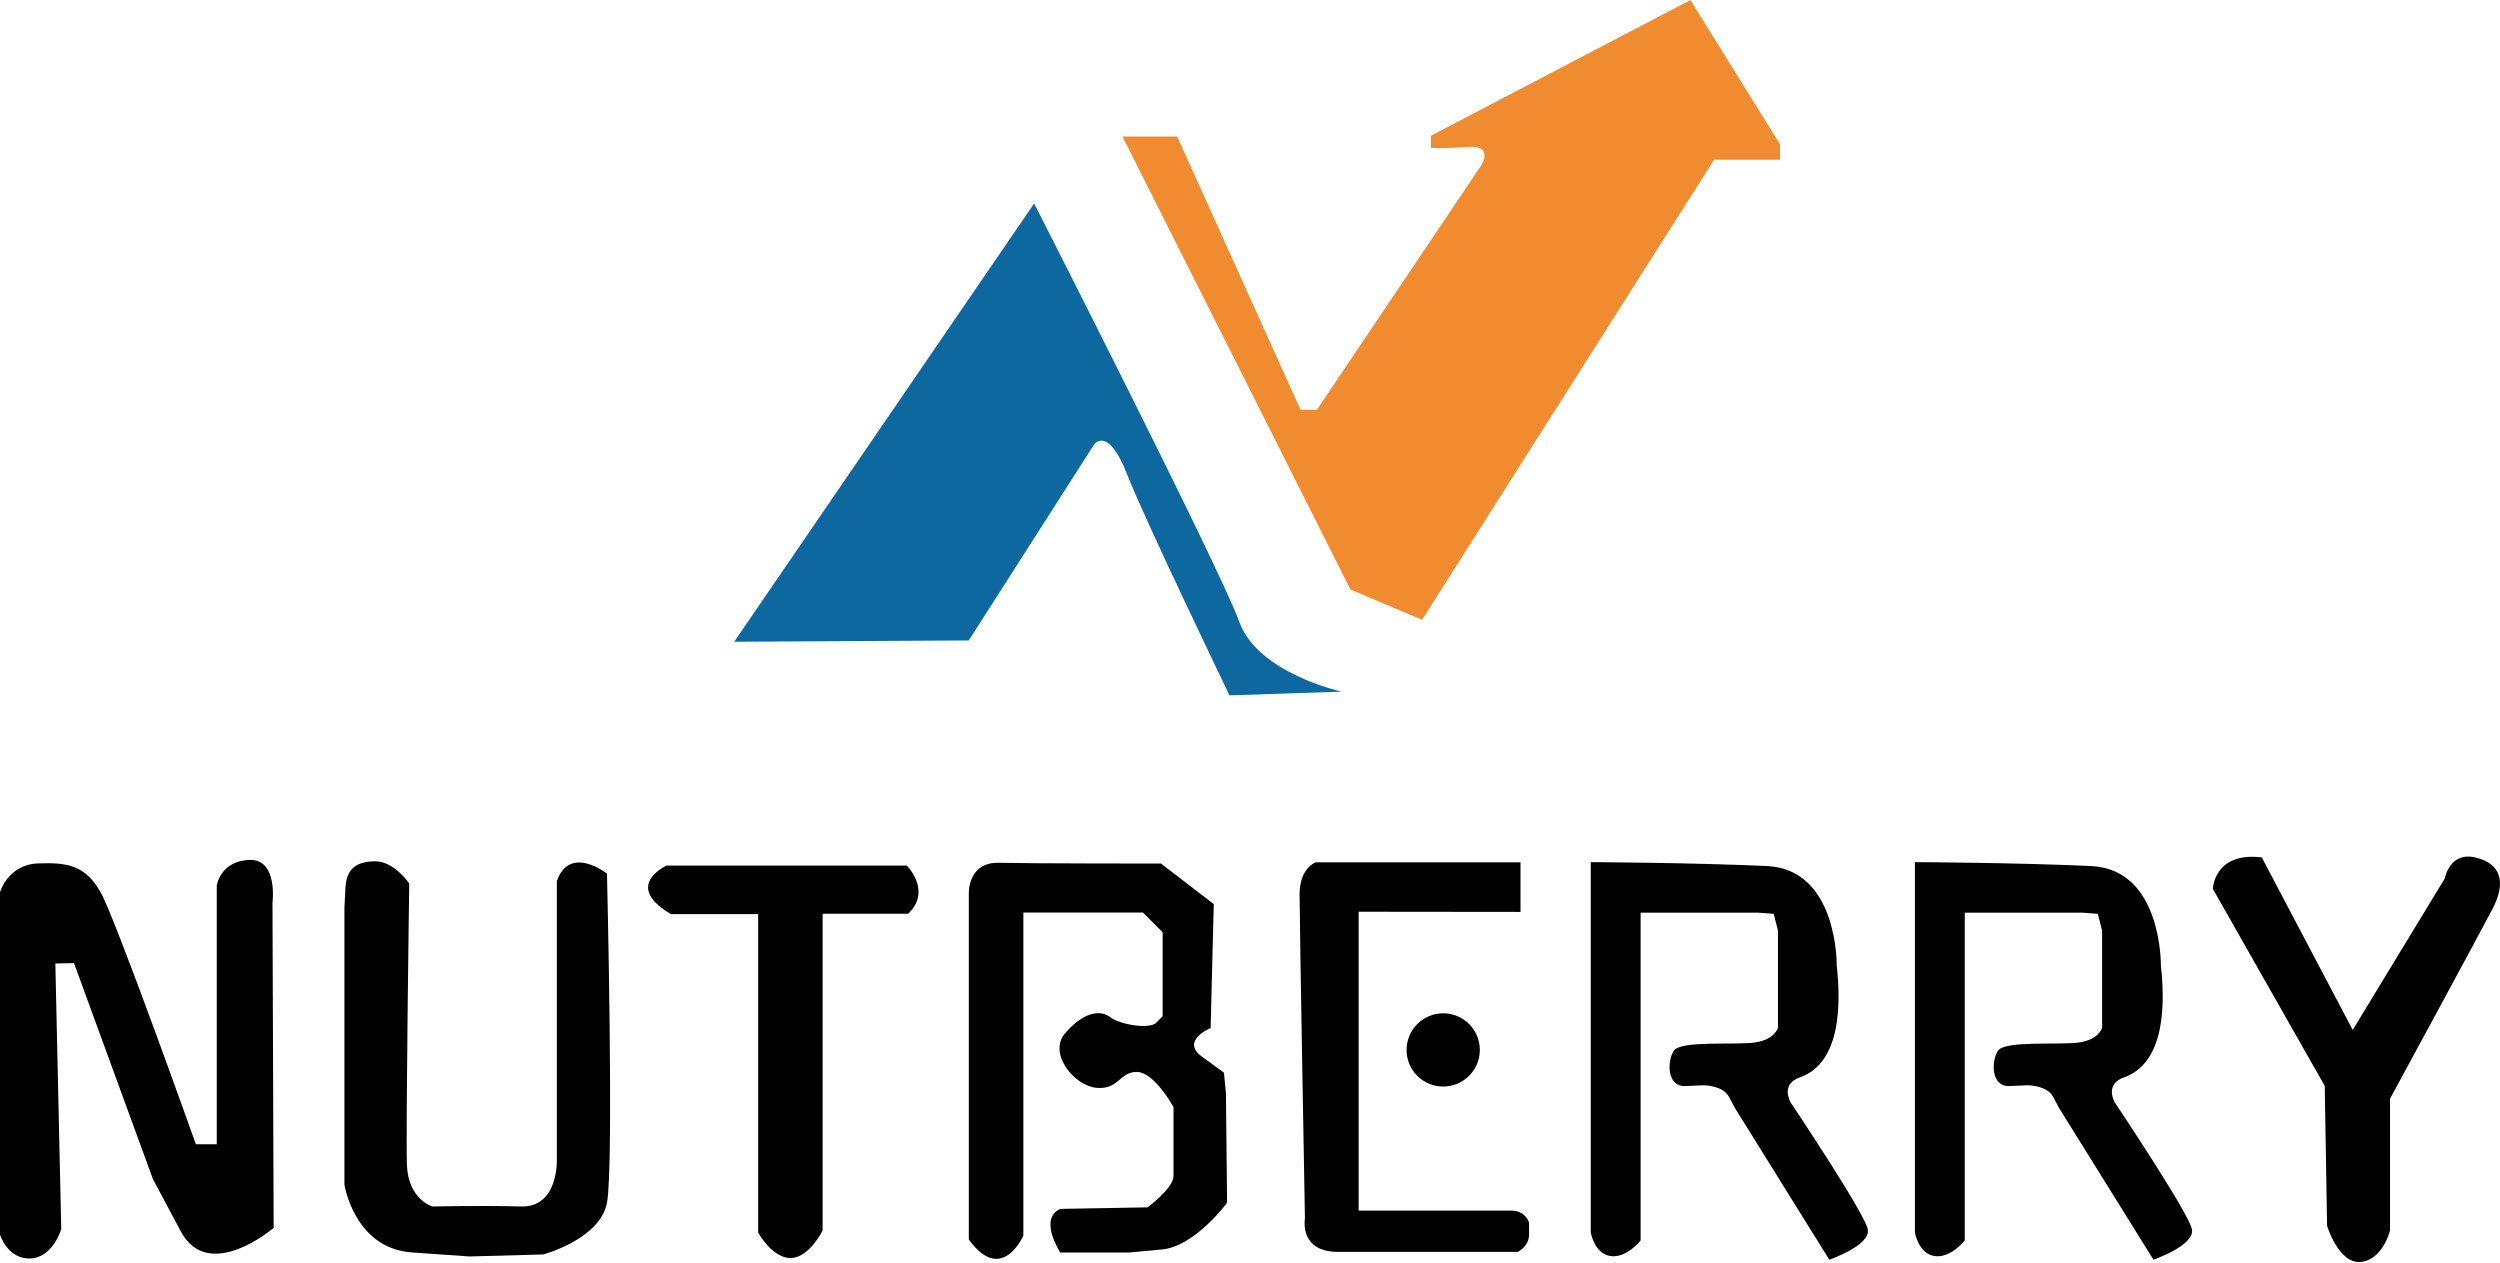
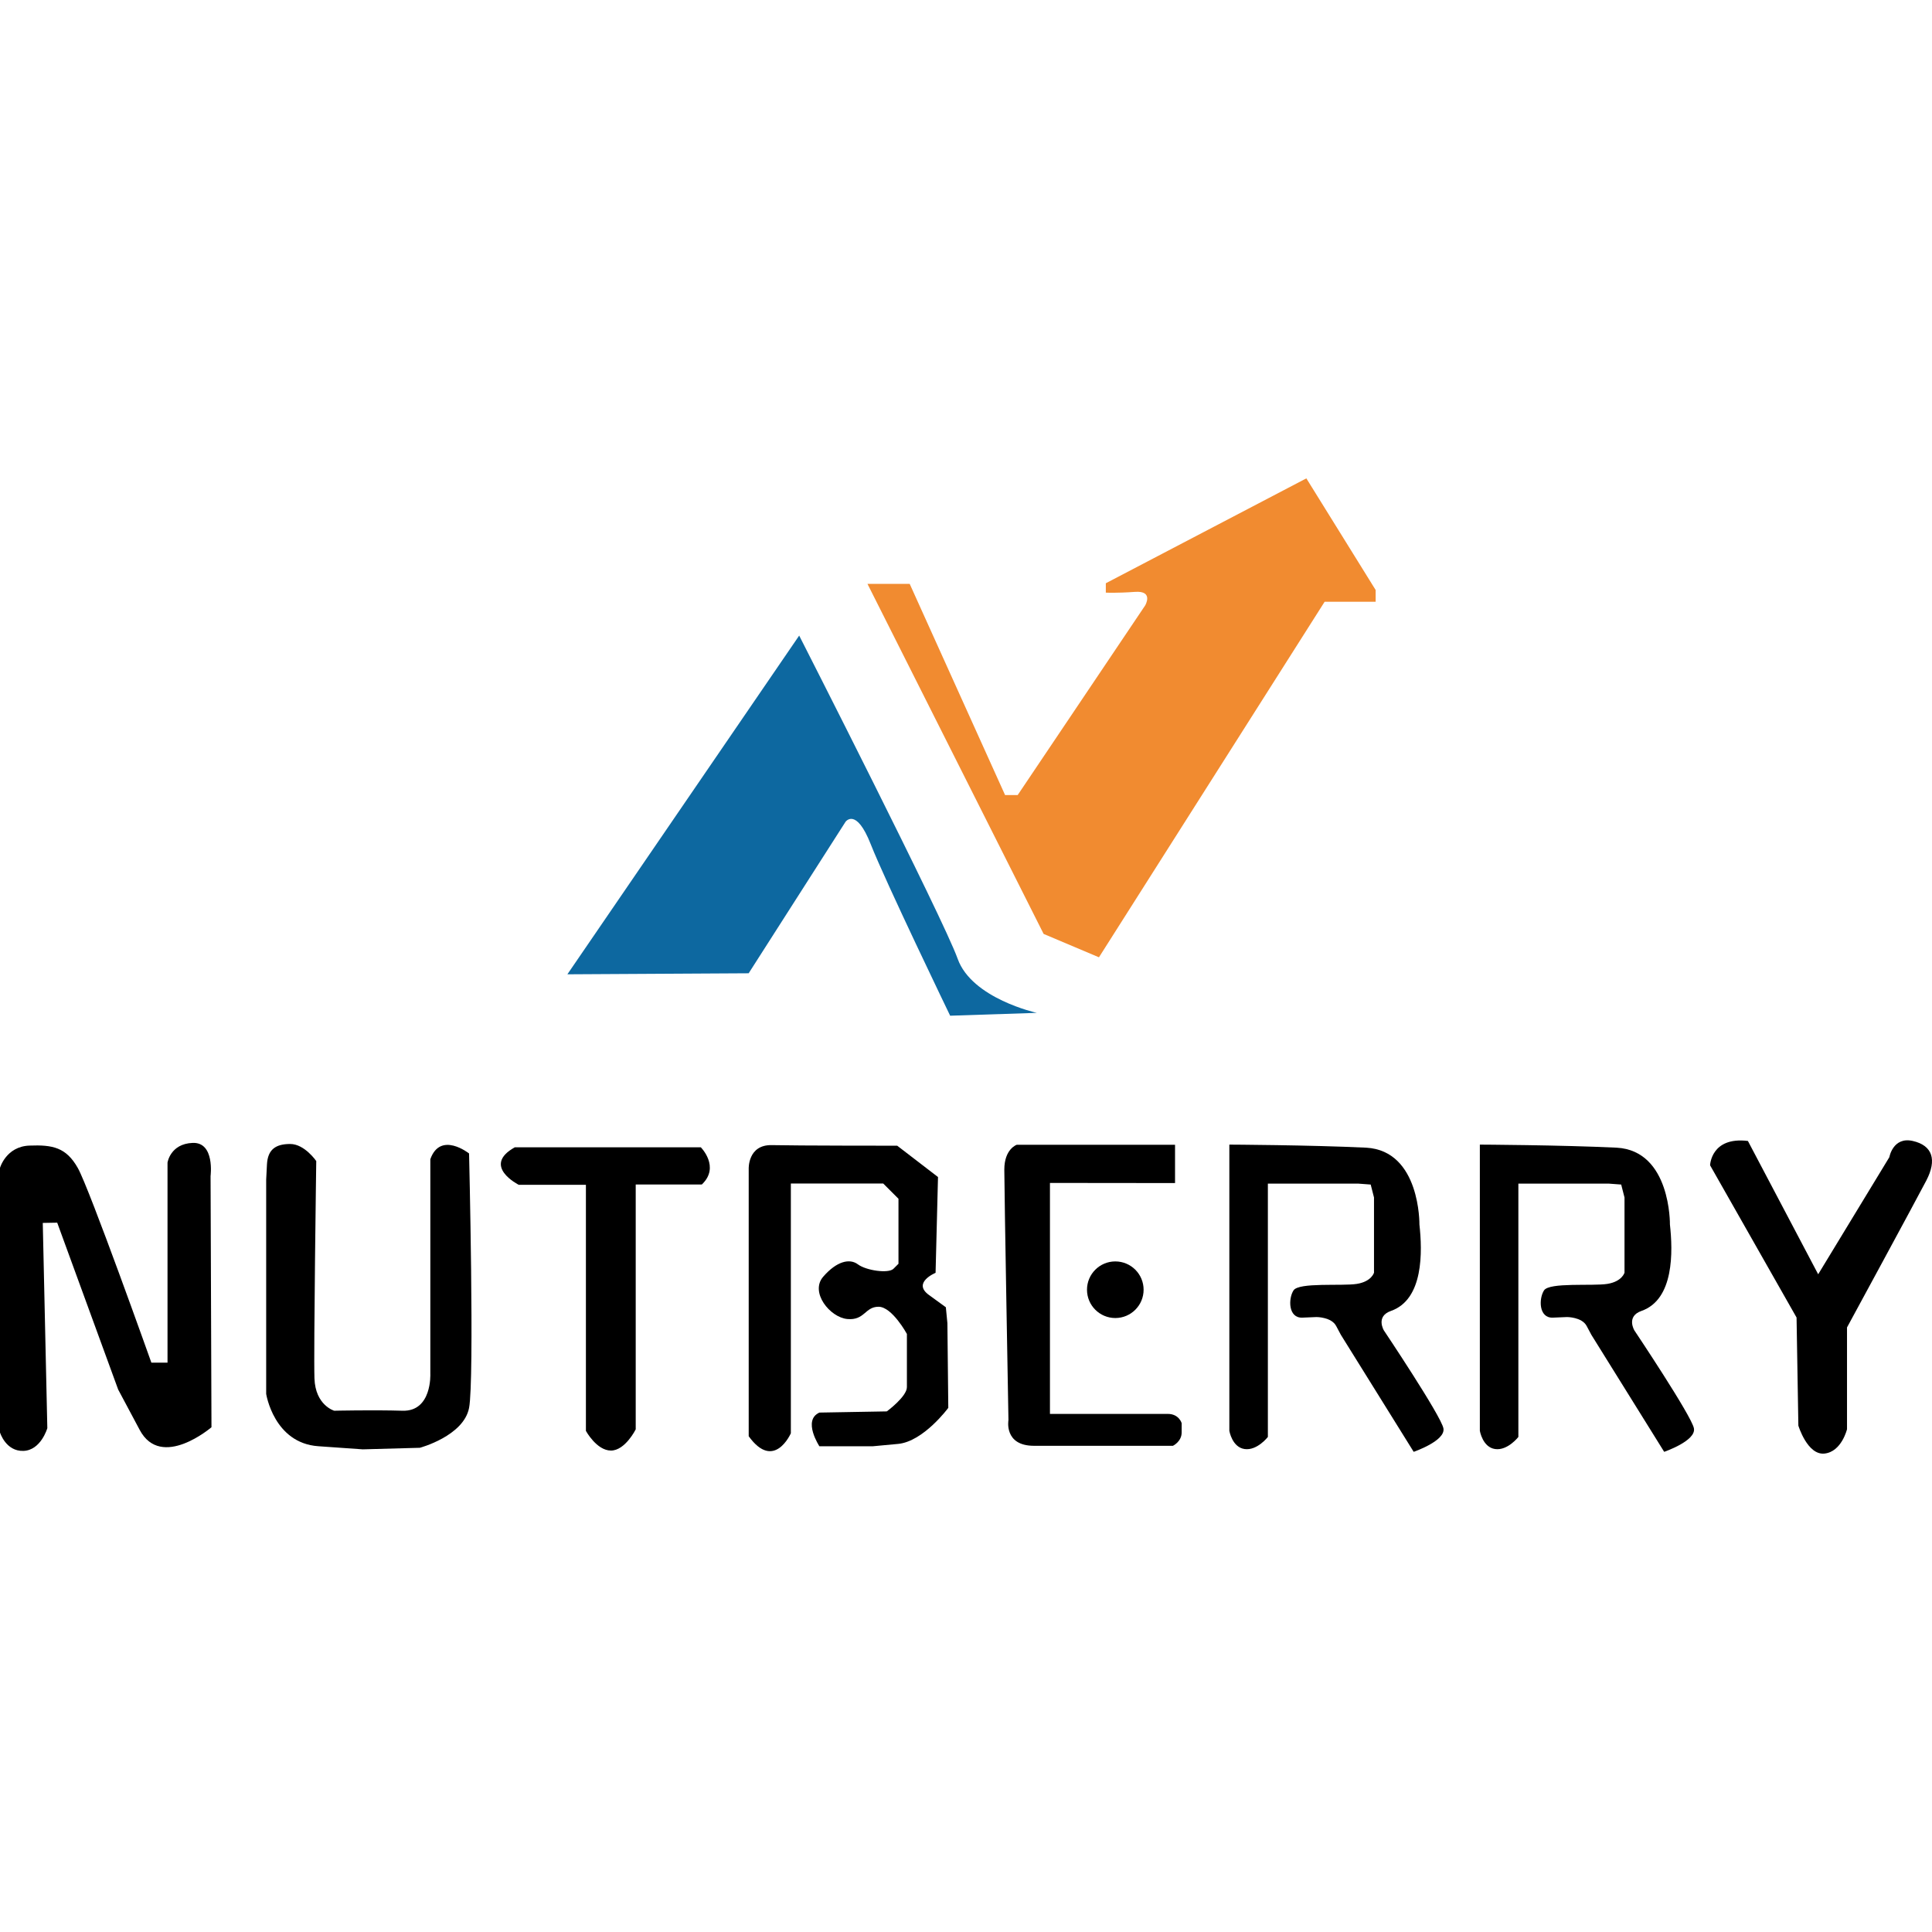
- <svg xmlns="http://www.w3.org/2000/svg" xml:space="preserve" width="61.476mm" height="31.034mm" version="1.1" style="shape-rendering:geometricPrecision; text-rendering:geometricPrecision; image-rendering:optimizeQuality; fill-rule:evenodd; clip-rule:evenodd" viewBox="0 0 2010.9 1015.11">
+ <svg xmlns="http://www.w3.org/2000/svg" xml:space="preserve" width="20" height="20" version="1.1" style="shape-rendering:geometricPrecision; text-rendering:geometricPrecision; image-rendering:optimizeQuality; fill-rule:evenodd; clip-rule:evenodd" viewBox="0 0 2010.9 1015.11">
  <defs>
    <style type="text/css">
   
    .fil2 {fill:#F18B30}
    .fil1 {fill:#0D68A0}
    .fil0 {fill:#000}
   
  </style>
  </defs>
  <g id="Layer_x0020_1">
    <g id="_1933504255520">
      <g>
        <path class="fil0" d="M-0 993.13l0 -275.46c0,0 6.31,-22.26 30.58,-23.19 24.27,-0.94 38.28,1.86 50.42,23.34 12.14,21.47 76.56,202.59 76.56,202.59l16.8 0 0 -208.19c0,0 2.8,-19.61 26.14,-20.54 23.34,-0.93 18.67,34.55 18.67,34.55l0.94 261.41c0,0 -52.28,44.81 -74.69,2.8 -22.41,-42.01 -22.41,-42.01 -22.41,-42.01l-63.47 -173.73 -15.02 0.27 4.74 213.6c0,0 -6.59,23.07 -24.9,23.68 -18.31,0.61 -24.35,-19.12 -24.35,-19.12z" />
        <g>
          <path class="fil1" d="M1079.19 556.33c0,0 -67.65,-14.79 -82.45,-56.38 -14.8,-41.58 -164.92,-336.31 -164.92,-336.31l-241.27 352.56 188.69 -1.07 100.78 -157.6c0,0 10.98,-15.65 26.28,23.29 15.3,38.94 82.66,178.48 82.66,178.48l90.23 -2.98z" />
          <path class="fil2" d="M1143.82 498.5l-57.57 -24.33 -183.37 -364.37 43.96 0 99.28 219.82 13.13 0 132.7 -197.37c0,0 9.17,-15.51 -10.58,-14.1 -19.75,1.41 -30.39,0.79 -30.39,0.79l0 -9.76 208.72 -109.17 72.12 116.18 0 12.27 -53.11 0 -234.88 370.05z" />
          <path class="fil0" d="M447.9 708.7l0 223.42c0,0 1.87,39.26 -28.98,38.33 -30.85,-0.93 -71.05,0 -71.05,0 0,0 -19.63,-5.61 -20.57,-33.65 -0.94,-28.05 1.87,-226.23 1.87,-226.23 0,0 -12.15,-17.76 -27.11,-17.76 -14.96,0 -23.39,5.56 -24.2,21.32 -0.81,15.76 -0.81,15.76 -0.81,15.76l0 223.02c0,0 7.91,51.23 54.25,54.48 46.34,3.25 46.34,3.25 46.34,3.25l59.36 -1.63c0,0 45.53,-12.19 51.22,-41.47 5.69,-29.27 0,-264.86 0,-264.86 0,0 -29.81,-23.66 -40.33,6.01z" />
          <path class="fil0" d="M535.85 696.24l193.57 0c0,0 20.43,20.44 1.08,38.72l-68.82 0 0 254.86c0,0 -10.93,22.08 -25.8,22.08 -14.88,0 -26.04,-20.46 -26.04,-20.46l0 -256.15 -69.93 0c0,0 -39.03,-19.59 -4.05,-39.05z" />
          <path class="fil0" d="M779.28 997l0 -278.26c0,0 -1.09,-25.36 24.14,-24.75 25.23,0.61 130.44,0.61 130.44,0.61l42.45 32.61 -2.53 99.7c0,0 -24.61,10.17 -6.96,23.01 17.66,12.84 17.66,12.84 17.66,12.84l1.61 16.59 0.93 88.1c0,0 -25.84,35.08 -52.31,37.54 -26.46,2.46 -26.46,2.46 -26.46,2.46l-55.38 0c0,0 -17.85,-27.07 0,-35.08l70.15 -1.23c0,0 20.92,-15.39 20.92,-25.23 0,-9.85 0,-55.38 0,-55.38 0,0 -15.39,-28.31 -29.54,-28.31 -14.15,0 -14.37,14.4 -32.42,12.78 -18.05,-1.62 -39.23,-27.83 -25.15,-44.05 14.08,-16.22 27.54,-19.28 36.11,-12.86 8.57,6.43 31.83,9.8 37.03,4.59 5.2,-5.2 5.2,-5.2 5.2,-5.2l0 -67.65 -15.86 -15.86 -96.16 0 0 259.91c0,0 -17.34,39.85 -43.88,3.1z" />
          <path class="fil0" d="M1223.03 733.49l0 -39.85 -164.78 0c0,0 -12.92,4.3 -12.92,25.85 0,21.54 4.31,260.64 4.31,260.64 0,0 -5,26.82 26.59,26.82 31.59,0 144.59,0 144.59,0 0,0 9.1,-4.29 9.1,-13.92 0,-9.64 0,-9.64 0,-9.64 0,0 -2.68,-9.64 -14.46,-9.64 -11.78,0 -122.63,0 -122.63,0l0 -240.4 130.21 0.14z" />
          <circle class="fil0" cx="1160.85" cy="844.5" r="29.46" />
          <path class="fil0" d="M1279.55 693.46l0 297.9c0,0 2.84,17.1 15.88,18.96 13.04,1.86 24.22,-12.58 24.22,-12.58l0 -263.65 94.46 0 12.56 0.94 3.45 13.46 0 78.24c0,0 -2.46,9.24 -17.87,11.7 -15.4,2.47 -60.38,-1.85 -65.92,6.78 -5.54,8.63 -5.54,28.96 9.24,28.34 14.79,-0.61 14.79,-0.61 14.79,-0.61 0,0 15.4,0 20.33,9.24 4.93,9.24 4.93,9.24 4.93,9.24l75.79 121.8c0,0 33.41,-11.41 30.96,-24.44 -2.45,-13.04 -61.93,-101.85 -61.93,-101.85 0,0 -8.96,-14.67 7.33,-20.37 34.09,-11.93 32.73,-61.96 29.62,-89.91 0,0 1.16,-76.83 -55.41,-80 -59.04,-2.81 -142.45,-3.18 -142.45,-3.18z" />
          <path class="fil0" d="M1540.28 693.46l0 297.9c0,0 2.84,17.1 15.88,18.96 13.04,1.86 24.22,-12.58 24.22,-12.58l0 -263.65 94.46 0 12.56 0.94 3.45 13.46 0 78.24c0,0 -2.46,9.24 -17.87,11.7 -15.4,2.47 -60.38,-1.85 -65.92,6.78 -5.54,8.63 -5.54,28.96 9.24,28.34 14.79,-0.61 14.79,-0.61 14.79,-0.61 0,0 15.4,0 20.33,9.24 4.93,9.24 4.93,9.24 4.93,9.24l75.79 121.8c0,0 33.41,-11.41 30.96,-24.44 -2.45,-13.04 -61.93,-101.85 -61.93,-101.85 0,0 -8.96,-14.67 7.33,-20.37 34.09,-11.93 32.73,-61.96 29.62,-89.91 0,0 1.16,-76.83 -55.41,-80 -59.04,-2.81 -142.45,-3.18 -142.45,-3.18z" />
        </g>
        <path class="fil0" d="M1819.29 689.66l73.14 138.77 74.08 -121.89c0,0 3.75,-21.57 24.38,-16.88 20.63,4.69 25.31,19.69 14.06,41.26 -11.25,21.57 -82.51,152.84 -82.51,152.84l0 105.95c0,0 -5.62,23.44 -23.44,25.32 -17.82,1.87 -27.19,-29.07 -27.19,-29.07l-1.88 -112.52 -90.01 -158.46c0,0 0.94,-30.01 39.38,-25.32z" />
      </g>
    </g>
  </g>
</svg>
